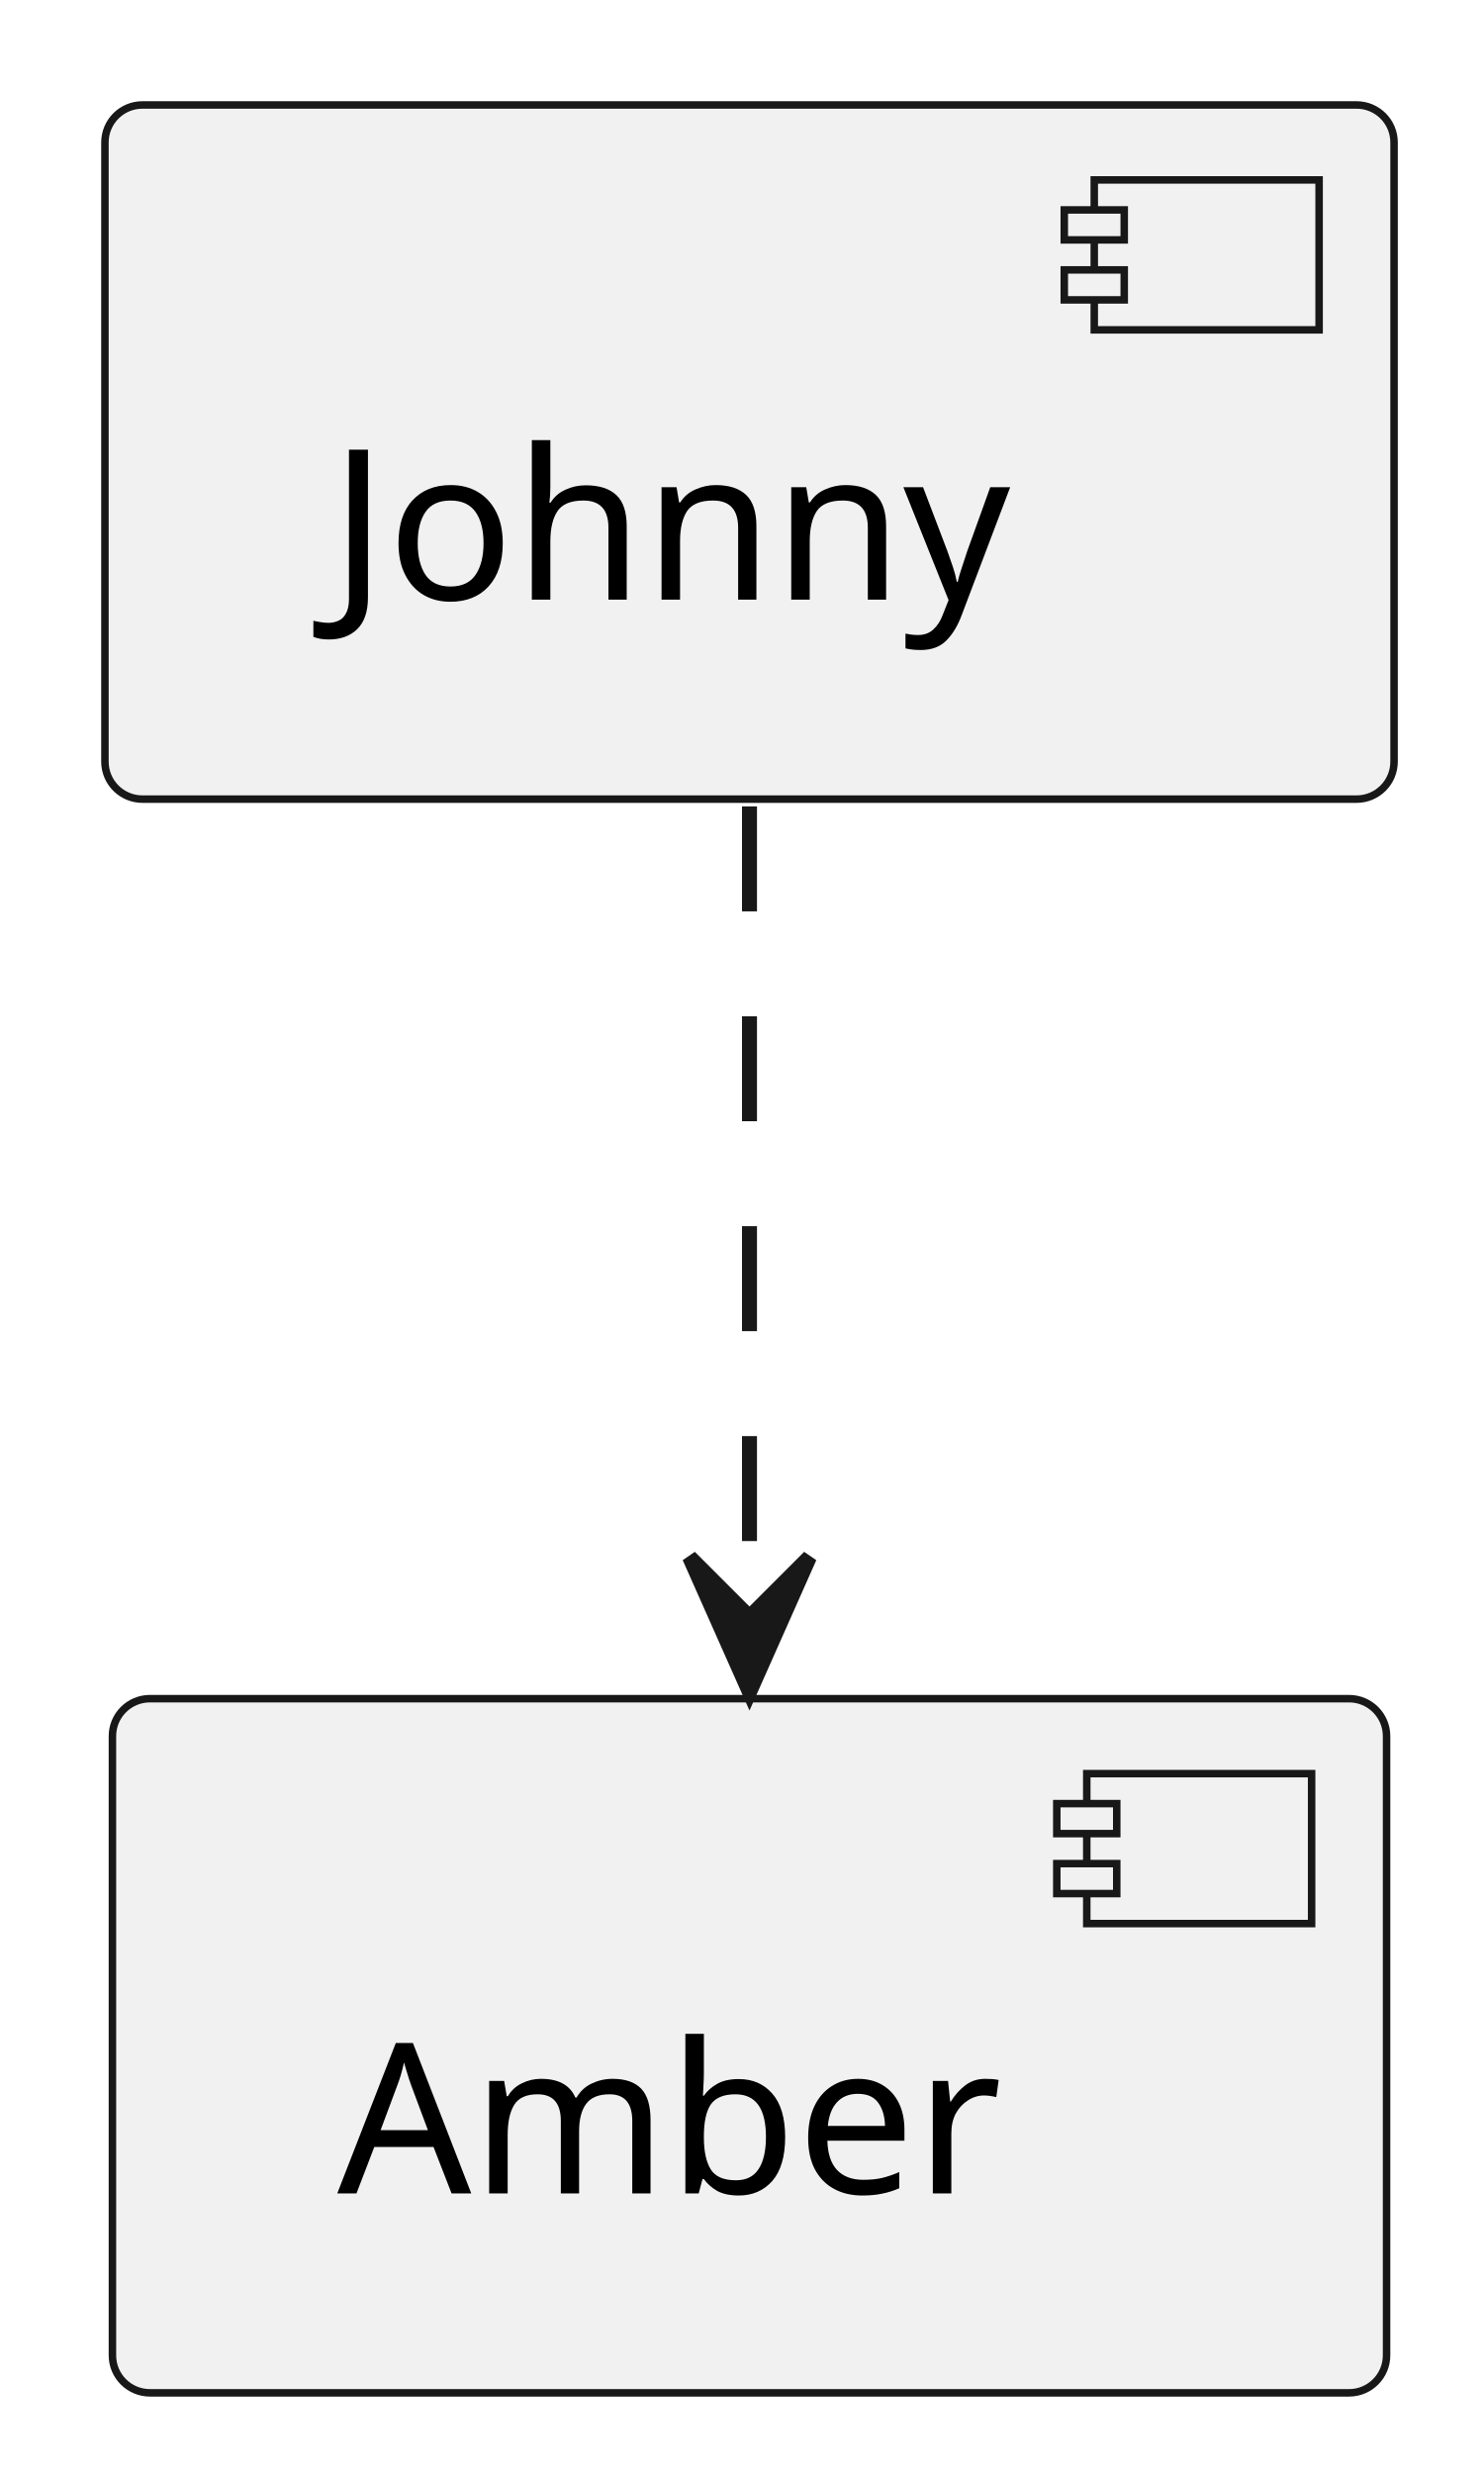
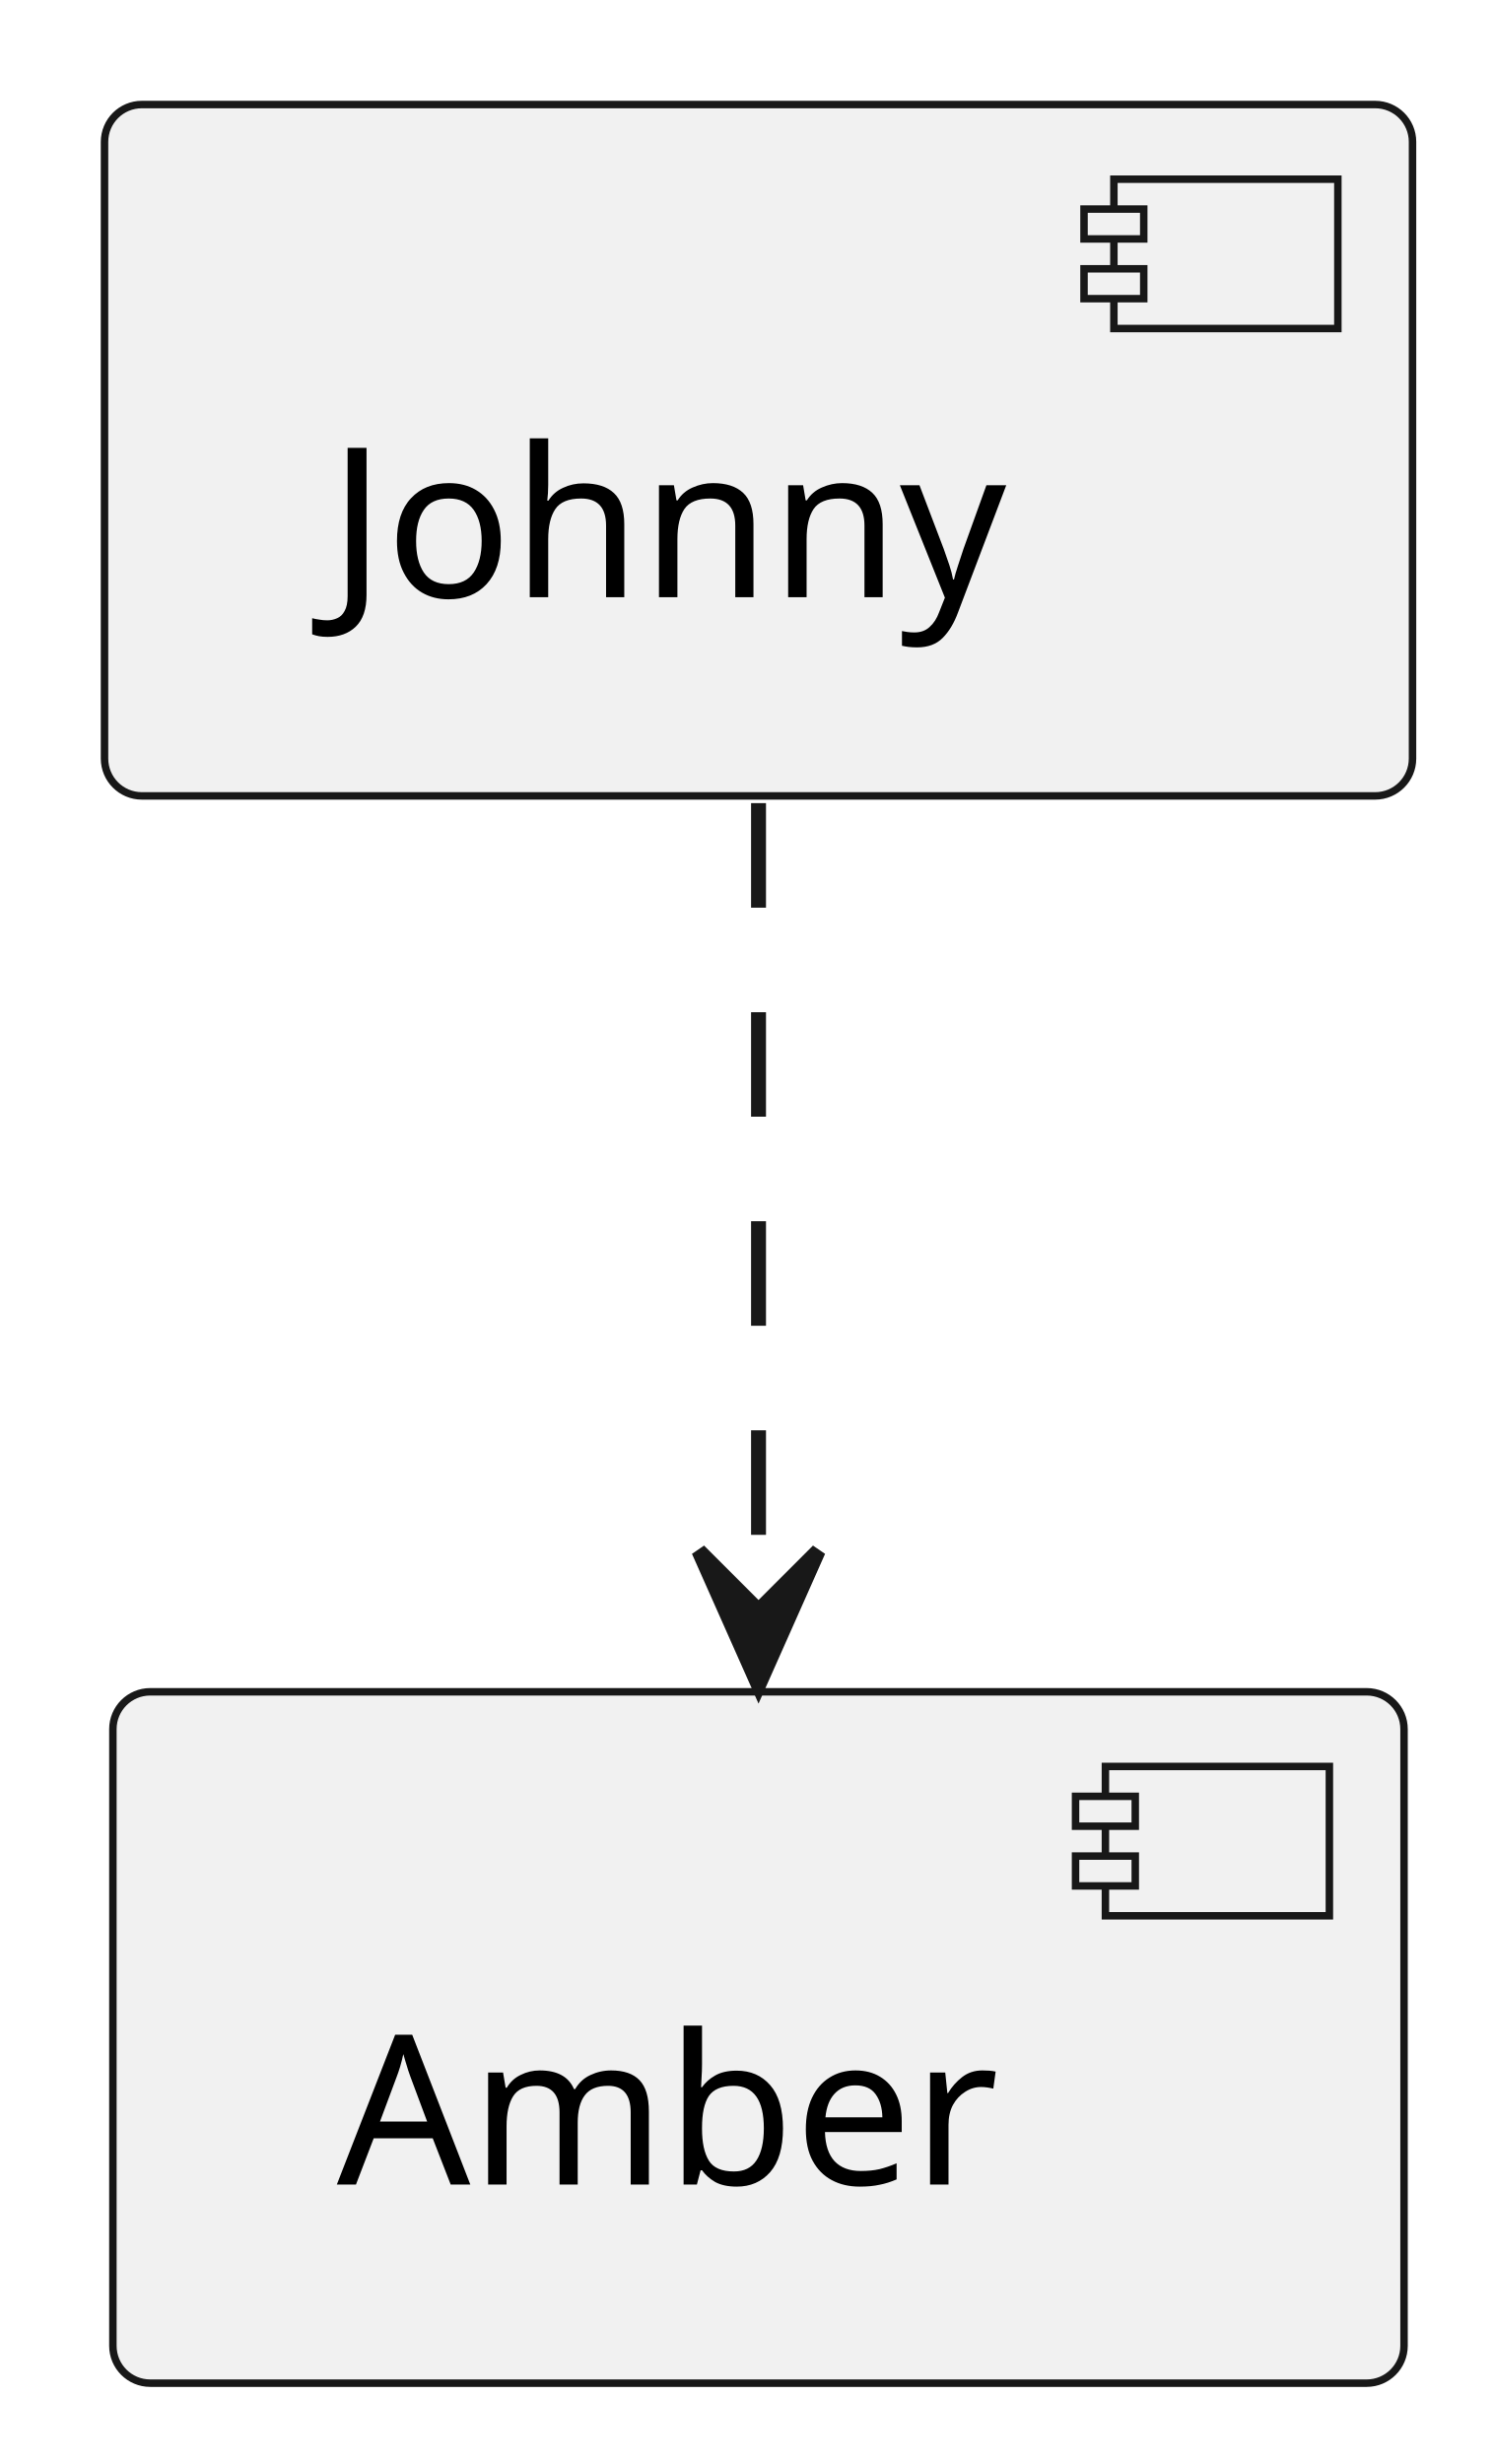
- <svg xmlns="http://www.w3.org/2000/svg" contentStyleType="text/css" height="165px" preserveAspectRatio="none" style="width:99px;height:165px;background:#FFFFFF;" version="1.1" viewBox="0 0 99 165" width="99px" zoomAndPan="magnify">
+ <svg xmlns="http://www.w3.org/2000/svg" contentStyleType="text/css" data-diagram-type="DESCRIPTION" height="165px" preserveAspectRatio="none" style="width:100px;height:165px;background:#FFFFFF;" version="1.1" viewBox="0 0 100 165" width="100px" zoomAndPan="magnify">
  <defs />
  <g>
-     <g id="elem_Johnny">
-       <rect fill="#F1F1F1" height="46.297" rx="2.5" ry="2.5" style="stroke:#181818;stroke-width:0.5;" width="86" x="7" y="7" />
-       <rect fill="#F1F1F1" height="10" style="stroke:#181818;stroke-width:0.5;" width="15" x="73" y="12" />
-       <rect fill="#F1F1F1" height="2" style="stroke:#181818;stroke-width:0.5;" width="4" x="71" y="14" />
-       <rect fill="#F1F1F1" height="2" style="stroke:#181818;stroke-width:0.5;" width="4" x="71" y="18" />
-       <text fill="#000000" font-family="sans-serif" font-size="14" lengthAdjust="spacing" textLength="46" x="22" y="39.995">Johnny</text>
+     <g class="entity" data-entity="Johnny" id="entity_Johnny">
+       <rect fill="#F1F1F1" height="46.297" rx="2.5" ry="2.5" style="stroke:#181818;stroke-width:0.5;" width="87.599" x="7" y="7" />
+       <rect fill="#F1F1F1" height="10" style="stroke:#181818;stroke-width:0.5;" width="15" x="74.599" y="12" />
+       <rect fill="#F1F1F1" height="2" style="stroke:#181818;stroke-width:0.5;" width="4" x="72.599" y="14" />
+       <rect fill="#F1F1F1" height="2" style="stroke:#181818;stroke-width:0.5;" width="4" x="72.599" y="18" />
+       <text fill="#000000" font-family="sans-serif" font-size="14" lengthAdjust="spacing" textLength="47.599" x="22" y="39.995">Johnny</text>
    </g>
-     <g id="elem_Amber">
-       <rect fill="#F1F1F1" height="46.297" rx="2.5" ry="2.5" style="stroke:#181818;stroke-width:0.5;" width="85" x="7.5" y="113.29" />
-       <rect fill="#F1F1F1" height="10" style="stroke:#181818;stroke-width:0.5;" width="15" x="72.5" y="118.29" />
-       <rect fill="#F1F1F1" height="2" style="stroke:#181818;stroke-width:0.5;" width="4" x="70.5" y="120.29" />
-       <rect fill="#F1F1F1" height="2" style="stroke:#181818;stroke-width:0.5;" width="4" x="70.5" y="124.29" />
-       <text fill="#000000" font-family="sans-serif" font-size="14" lengthAdjust="spacing" textLength="45" x="22.5" y="146.285">Amber</text>
+     <g class="entity" data-entity="Amber" id="entity_Amber">
+       <rect fill="#F1F1F1" height="46.297" rx="2.5" ry="2.5" style="stroke:#181818;stroke-width:0.5;" width="86.471" x="7.56" y="113.29" />
+       <rect fill="#F1F1F1" height="10" style="stroke:#181818;stroke-width:0.5;" width="15" x="74.031" y="118.29" />
+       <rect fill="#F1F1F1" height="2" style="stroke:#181818;stroke-width:0.5;" width="4" x="72.031" y="120.29" />
+       <rect fill="#F1F1F1" height="2" style="stroke:#181818;stroke-width:0.5;" width="4" x="72.031" y="124.29" />
+       <text fill="#000000" font-family="sans-serif" font-size="14" lengthAdjust="spacing" textLength="46.471" x="22.56" y="146.285">Amber</text>
    </g>
-     <g id="link_Johnny_Amber">
-       <path d="M50,53.78 C50,71.27 50,89.37 50,106.85 " fill="none" id="Johnny-to-Amber" style="stroke:#181818;stroke-width:1.0;stroke-dasharray:7.0,7.0;" />
-       <polygon fill="#181818" points="50,112.85,54,103.85,50,107.85,46,103.85,50,112.85" style="stroke:#181818;stroke-width:1.0;" />
+     <g class="link" data-entity-1="Johnny" data-entity-2="Amber" data-source-line="1" data-uid="lnk4" id="link_Johnny_Amber">
+       <path d="M50.8,53.78 C50.8,71.27 50.8,89.37 50.8,106.85 " fill="none" id="Johnny-to-Amber" style="stroke:#181818;stroke-width:1;stroke-dasharray:7.0,7.0;" />
+       <polygon fill="#181818" points="50.8,112.85,54.8,103.85,50.8,107.85,46.8,103.85,50.8,112.85" style="stroke:#181818;stroke-width:1;" />
    </g>
  </g>
</svg>
